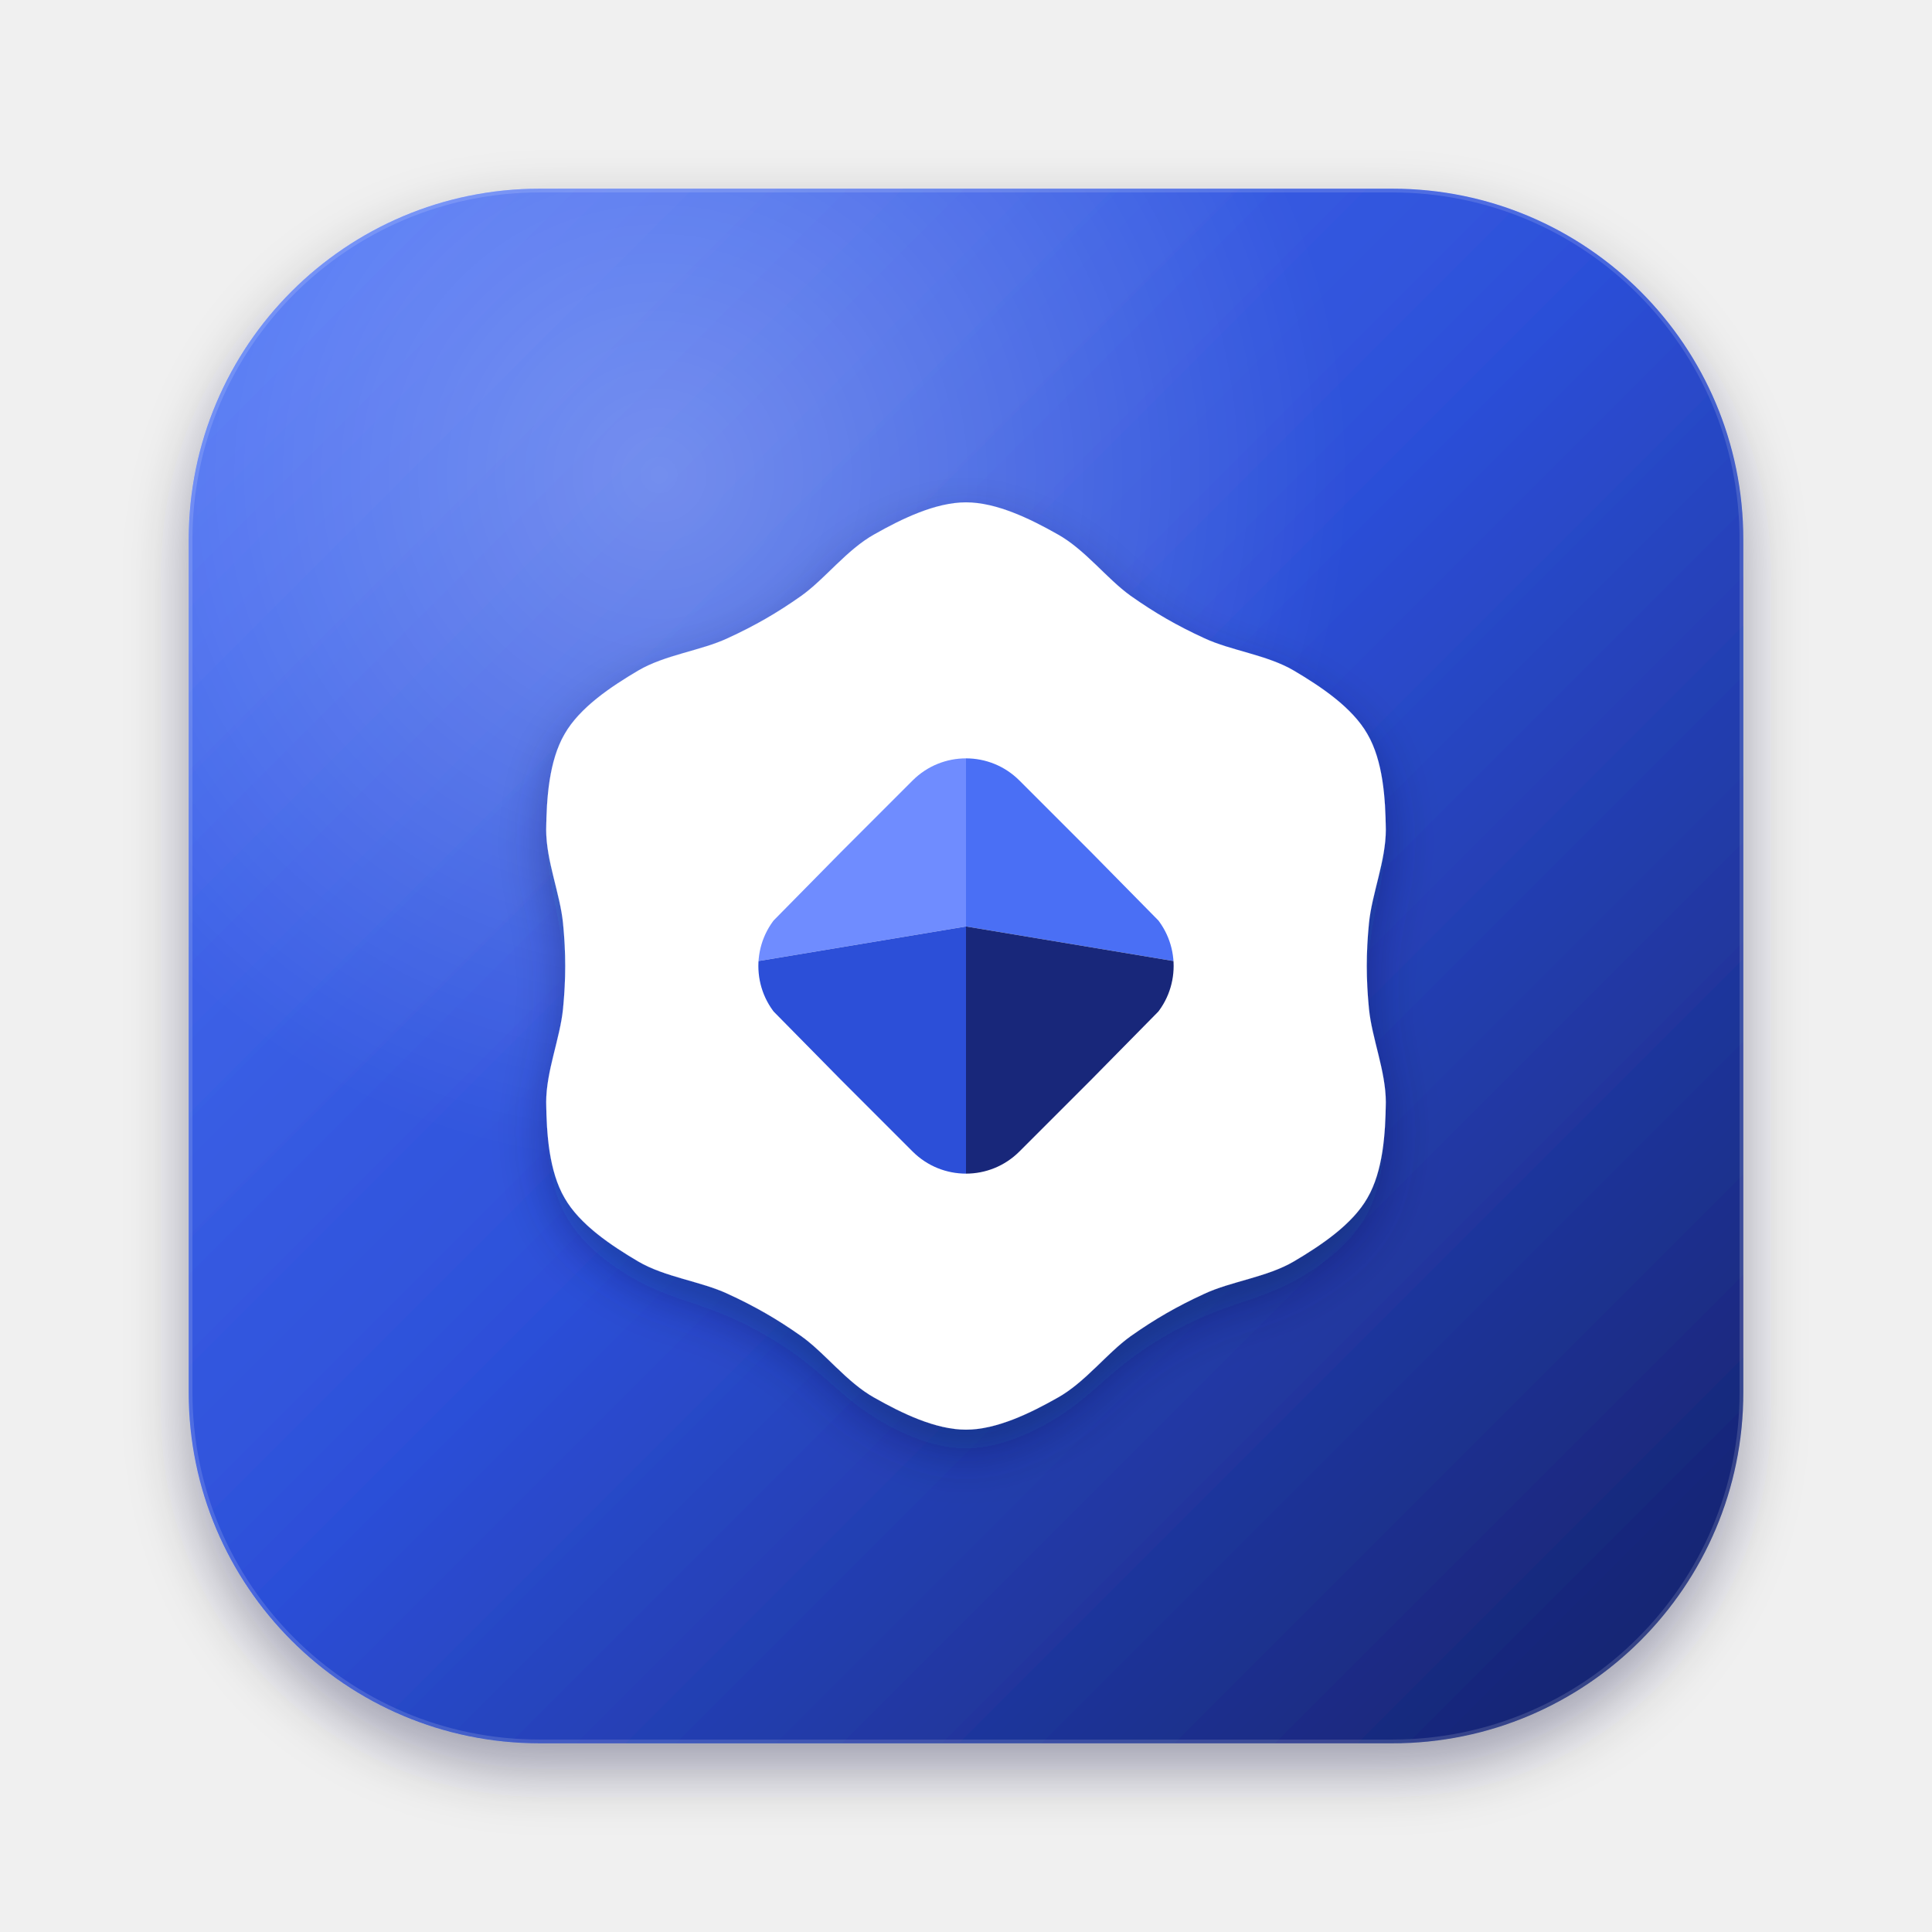
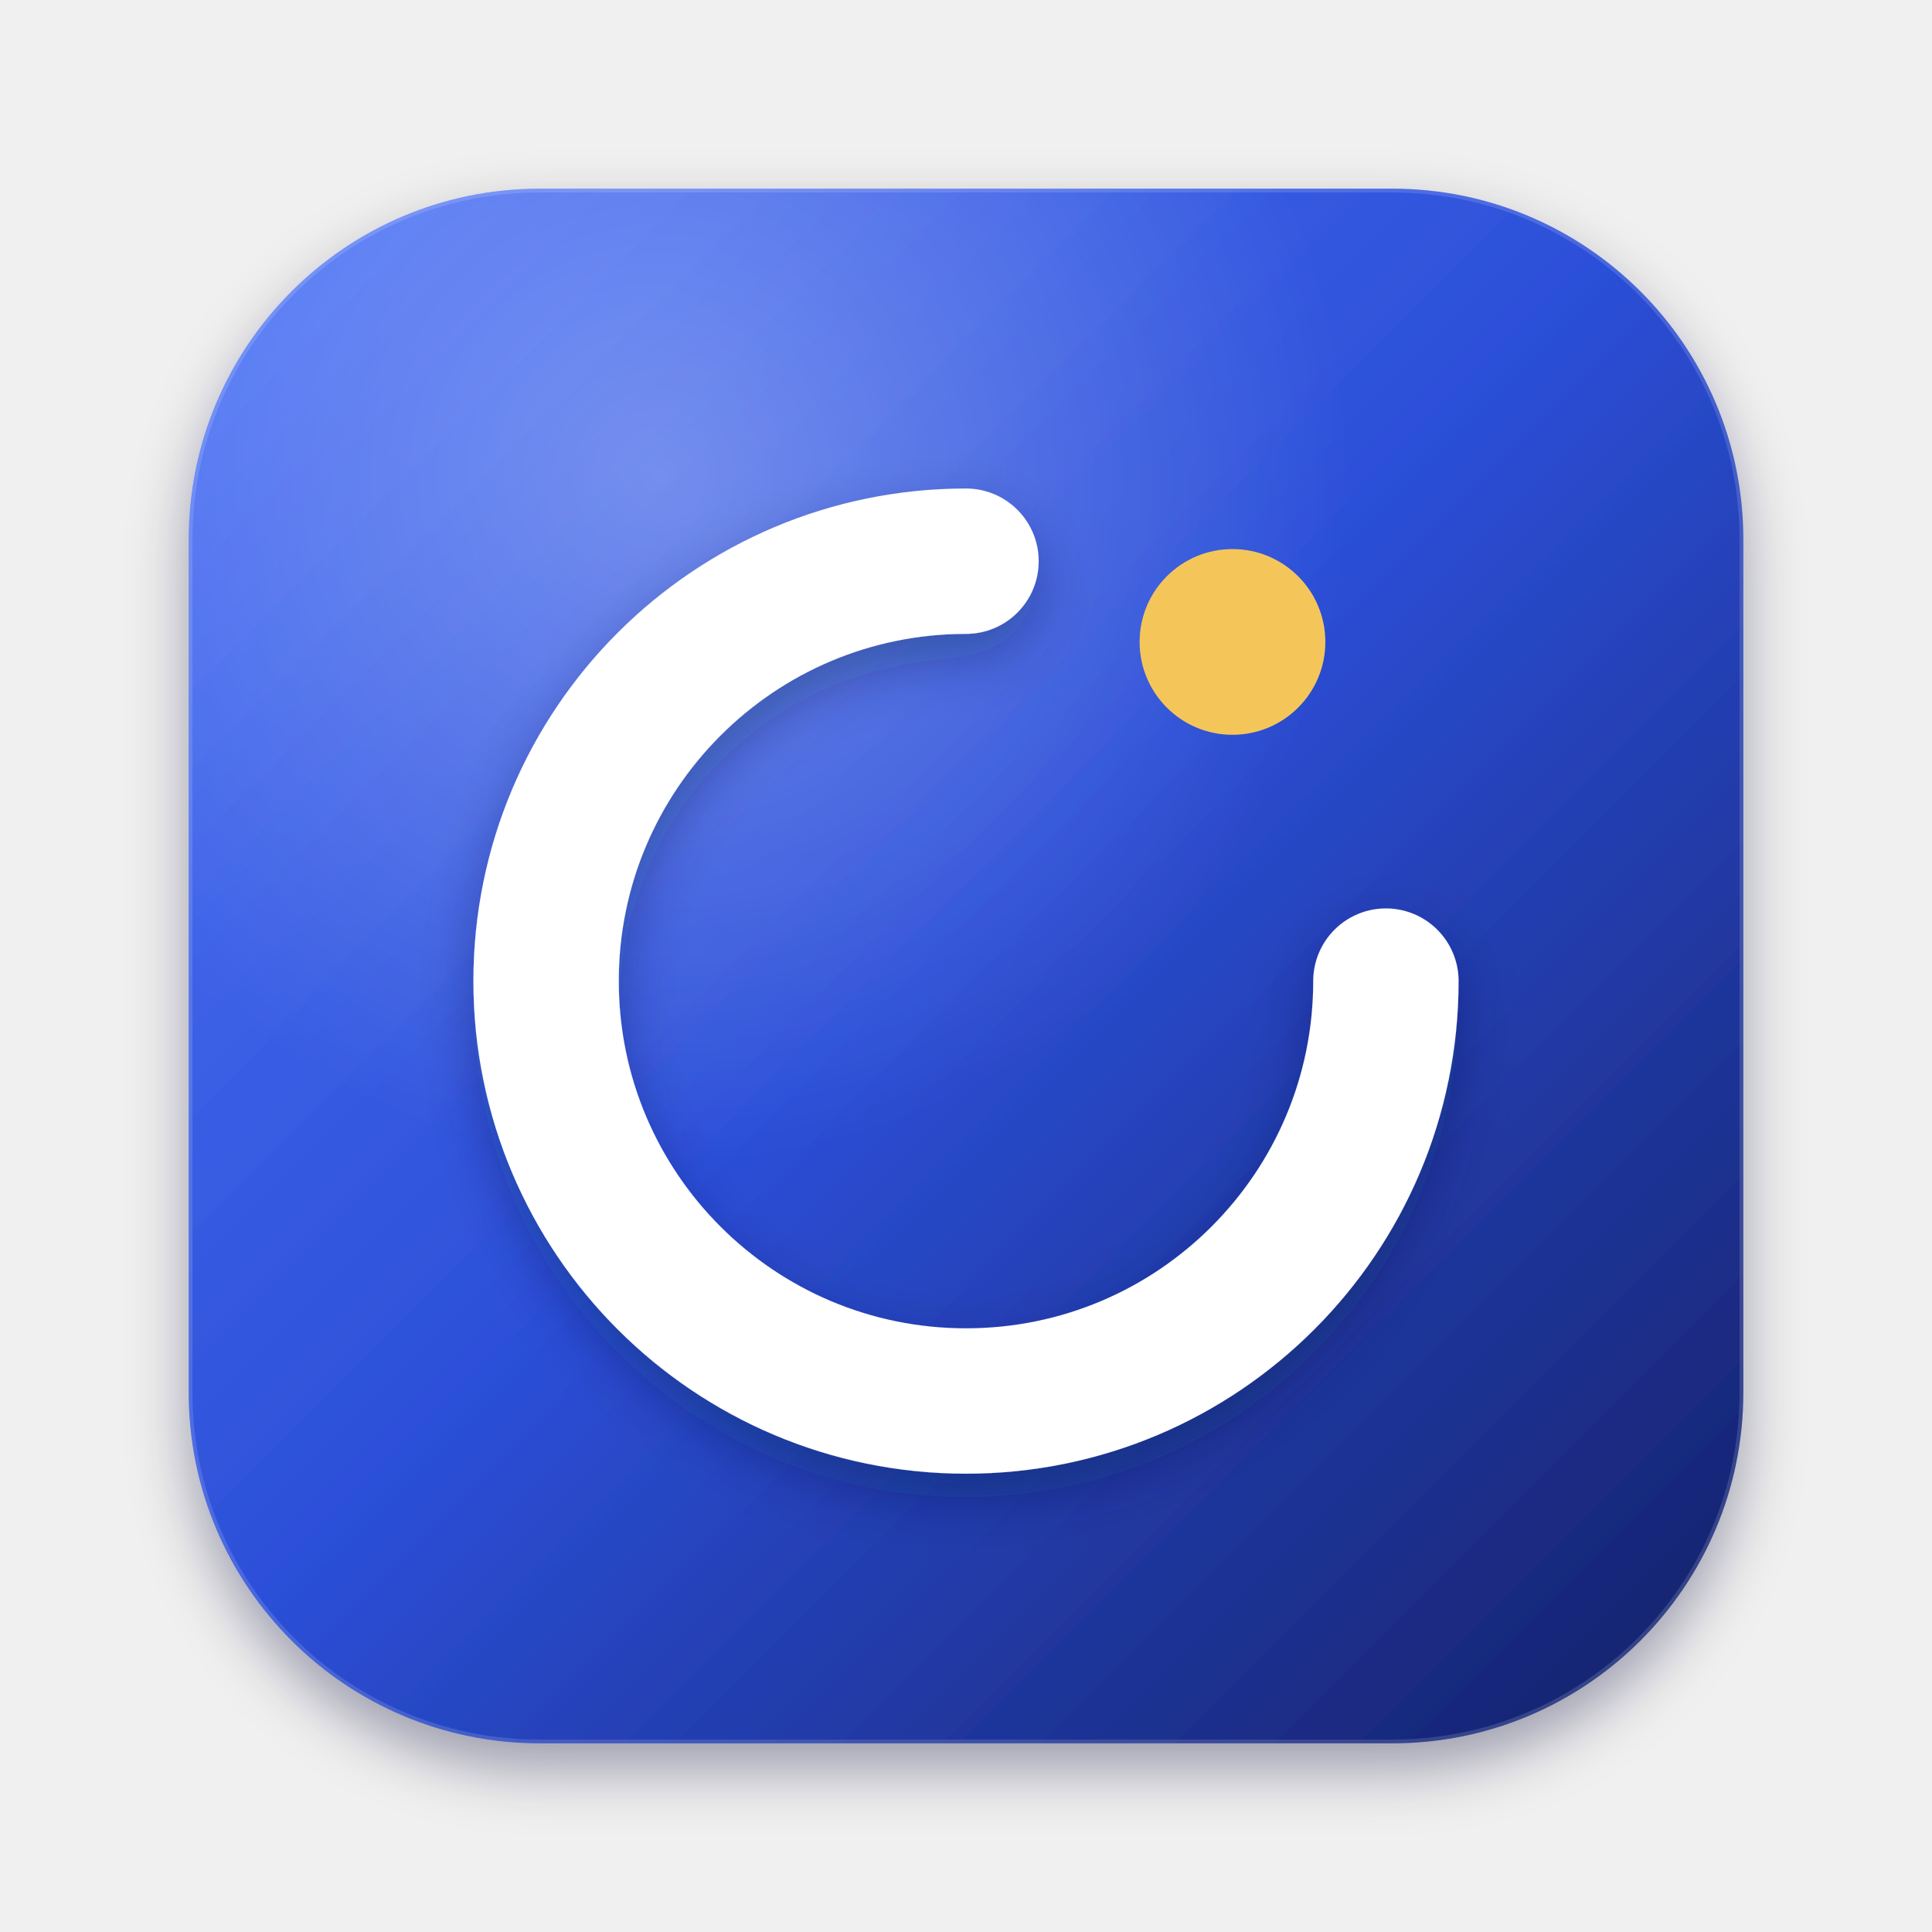
<svg xmlns="http://www.w3.org/2000/svg" width="1024" height="1024" viewBox="0 0 1024 1024">
  <defs>
    <linearGradient id="tile" x1="0" y1="0" x2="1" y2="1">
      <stop offset="0" stop-color="#4f75f7" />
      <stop offset="0.48" stop-color="#2c4fd8" />
      <stop offset="1" stop-color="#141f66" />
    </linearGradient>
    <radialGradient id="glow" cx="0.3" cy="0.18" r="0.75">
      <stop offset="0" stop-color="#ffffff" stop-opacity="0.28" />
      <stop offset="0.6" stop-color="#ffffff" stop-opacity="0" />
    </radialGradient>
    <filter id="shadow" x="-20%" y="-20%" width="140%" height="140%">
      <feDropShadow dx="0" dy="14" stdDeviation="16" flood-color="#0a1033" flood-opacity="0.35" />
    </filter>
    <filter id="markShadow" x="-30%" y="-30%" width="160%" height="160%">
      <feDropShadow dx="0" dy="0.6" stdDeviation="0.7" flood-color="#0a1440" flood-opacity="0.35" />
    </filter>
-     <clipPath id="gem">
-       <rect x="11.3" y="11.3" width="9.4" height="9.4" rx="2.1" transform="rotate(45 16 16)" />
-     </clipPath>
  </defs>
  <g filter="url(#shadow)">
    <rect x="100" y="100" width="824" height="824" rx="186" fill="url(#tile)" />
  </g>
  <rect x="100" y="100" width="824" height="824" rx="186" fill="url(#glow)" />
  <rect x="101" y="101" width="822" height="822" rx="185" fill="none" stroke="#ffffff" stroke-opacity="0.14" stroke-width="2" />
-   <g transform="translate(512 512) scale(19.05) translate(-16 -16)">
+   <g transform="translate(512 520) scale(21.4) translate(-16 -16)">
    <g filter="url(#markShadow)">
-       <path d="M16.00 3.10C16.85 3.10 17.79 3.56 18.55 3.99C19.32 4.42 19.91 5.22 20.58 5.70C21.26 6.18 21.87 6.53 22.63 6.88C23.38 7.23 24.37 7.34 25.12 7.78C25.88 8.23 26.75 8.81 27.17 9.55C27.60 10.29 27.67 11.33 27.68 12.21C27.68 13.08 27.29 13.99 27.21 14.82C27.13 15.65 27.13 16.35 27.21 17.18C27.29 18.01 27.68 18.92 27.68 19.79C27.67 20.67 27.60 21.71 27.17 22.45C26.75 23.19 25.88 23.77 25.12 24.22C24.37 24.66 23.38 24.77 22.63 25.12C21.87 25.47 21.26 25.82 20.58 26.30C19.91 26.78 19.32 27.58 18.55 28.01C17.79 28.44 16.85 28.90 16.00 28.90C15.15 28.90 14.21 28.44 13.45 28.01C12.68 27.58 12.09 26.78 11.42 26.30C10.74 25.82 10.13 25.47 9.37 25.12C8.62 24.77 7.63 24.66 6.88 24.22C6.12 23.77 5.25 23.19 4.83 22.45C4.40 21.71 4.33 20.67 4.32 19.79C4.32 18.92 4.71 18.01 4.79 17.18C4.87 16.35 4.87 15.65 4.79 14.82C4.71 13.99 4.32 13.08 4.32 12.21C4.33 11.33 4.40 10.29 4.83 9.55C5.25 8.81 6.12 8.23 6.88 7.78C7.63 7.34 8.62 7.23 9.37 6.88C10.13 6.53 10.74 6.18 11.42 5.70C12.09 5.22 12.68 4.42 13.45 3.99C14.21 3.56 15.15 3.10 16.00 3.10Z" fill="#ffffff" />
+       <path d="M16 5.6A10.4 10.4 0 1 0 26.4 16" fill="none" stroke="#ffffff" stroke-width="3.6" stroke-linecap="round" />
    </g>
-     <g clip-path="url(#gem)">
-       <polygon points="16,9.3 16 14.9 9.4,16" fill="#6f8cff" />
-       <polygon points="16,9.3 22.6,16 16 14.9" fill="#4a6ff5" />
-       <polygon points="9.4,16 16 14.9 16,22.7" fill="#2c4fd8" />
-       <polygon points="16 14.9 22.6,16 16,22.7" fill="#18277a" />
-     </g>
+     <circle cx="22.6" cy="7.6" r="2.3" fill="#f4c65a" />
  </g>
</svg>
